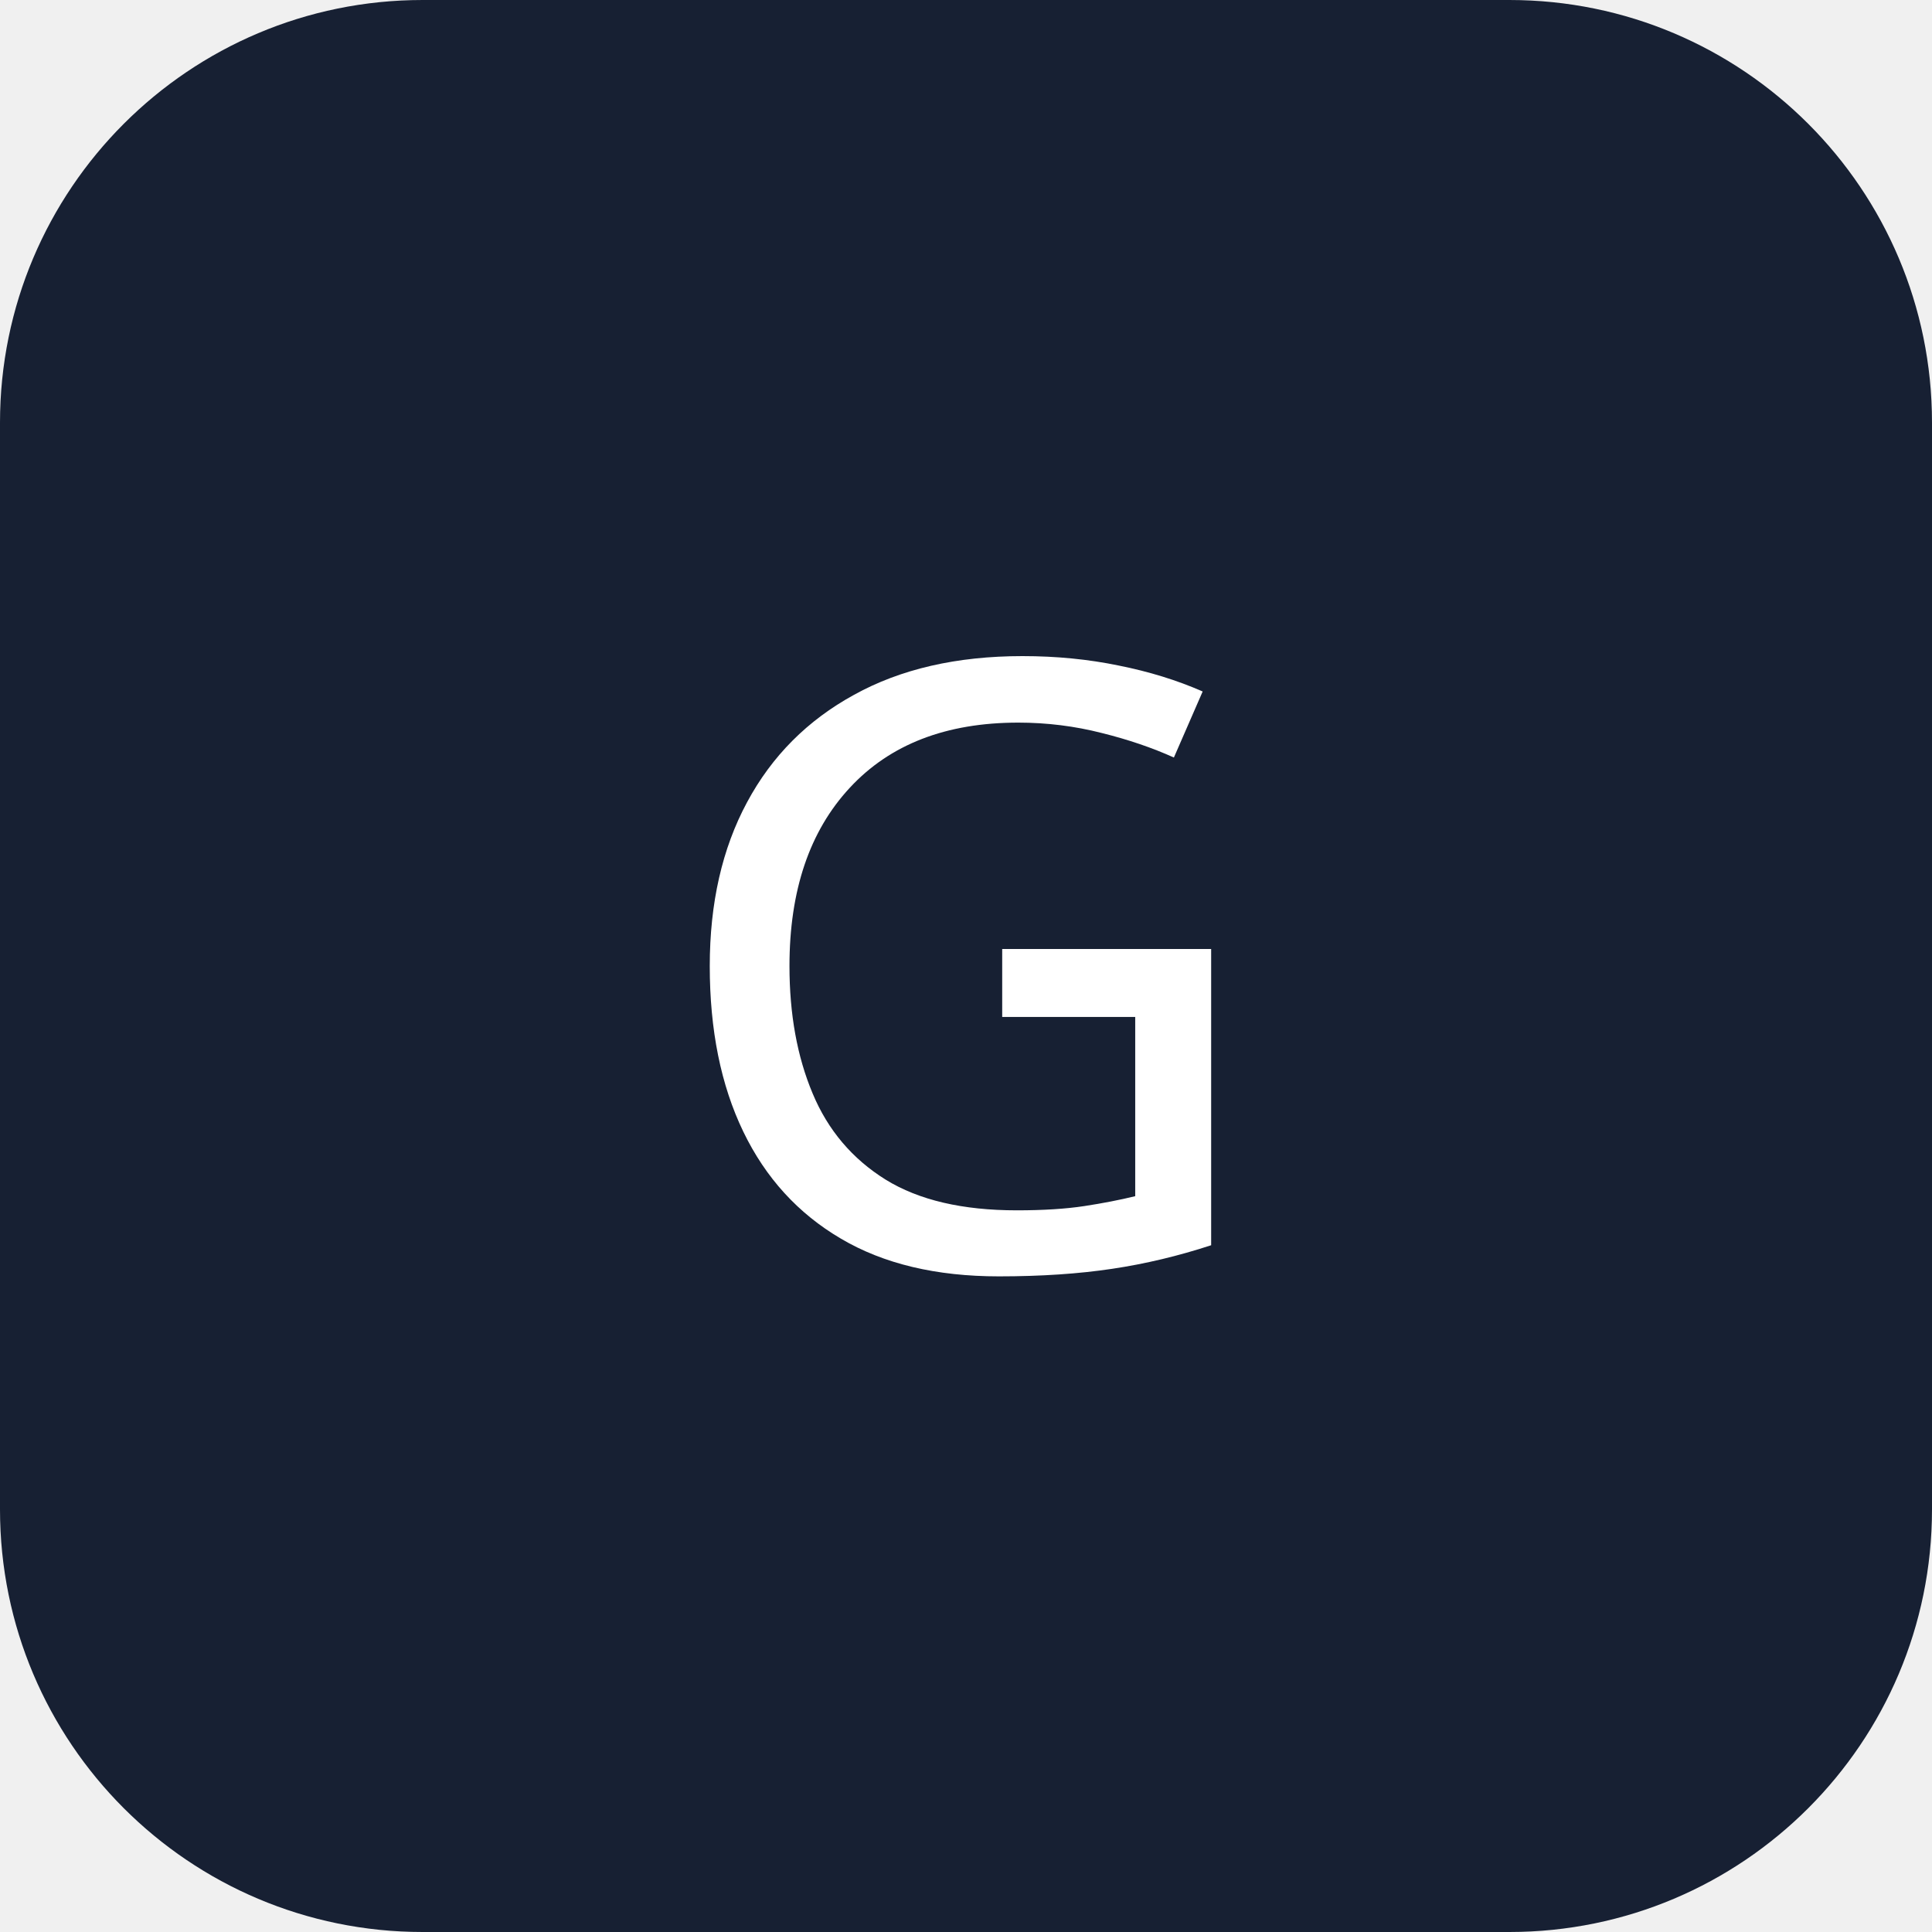
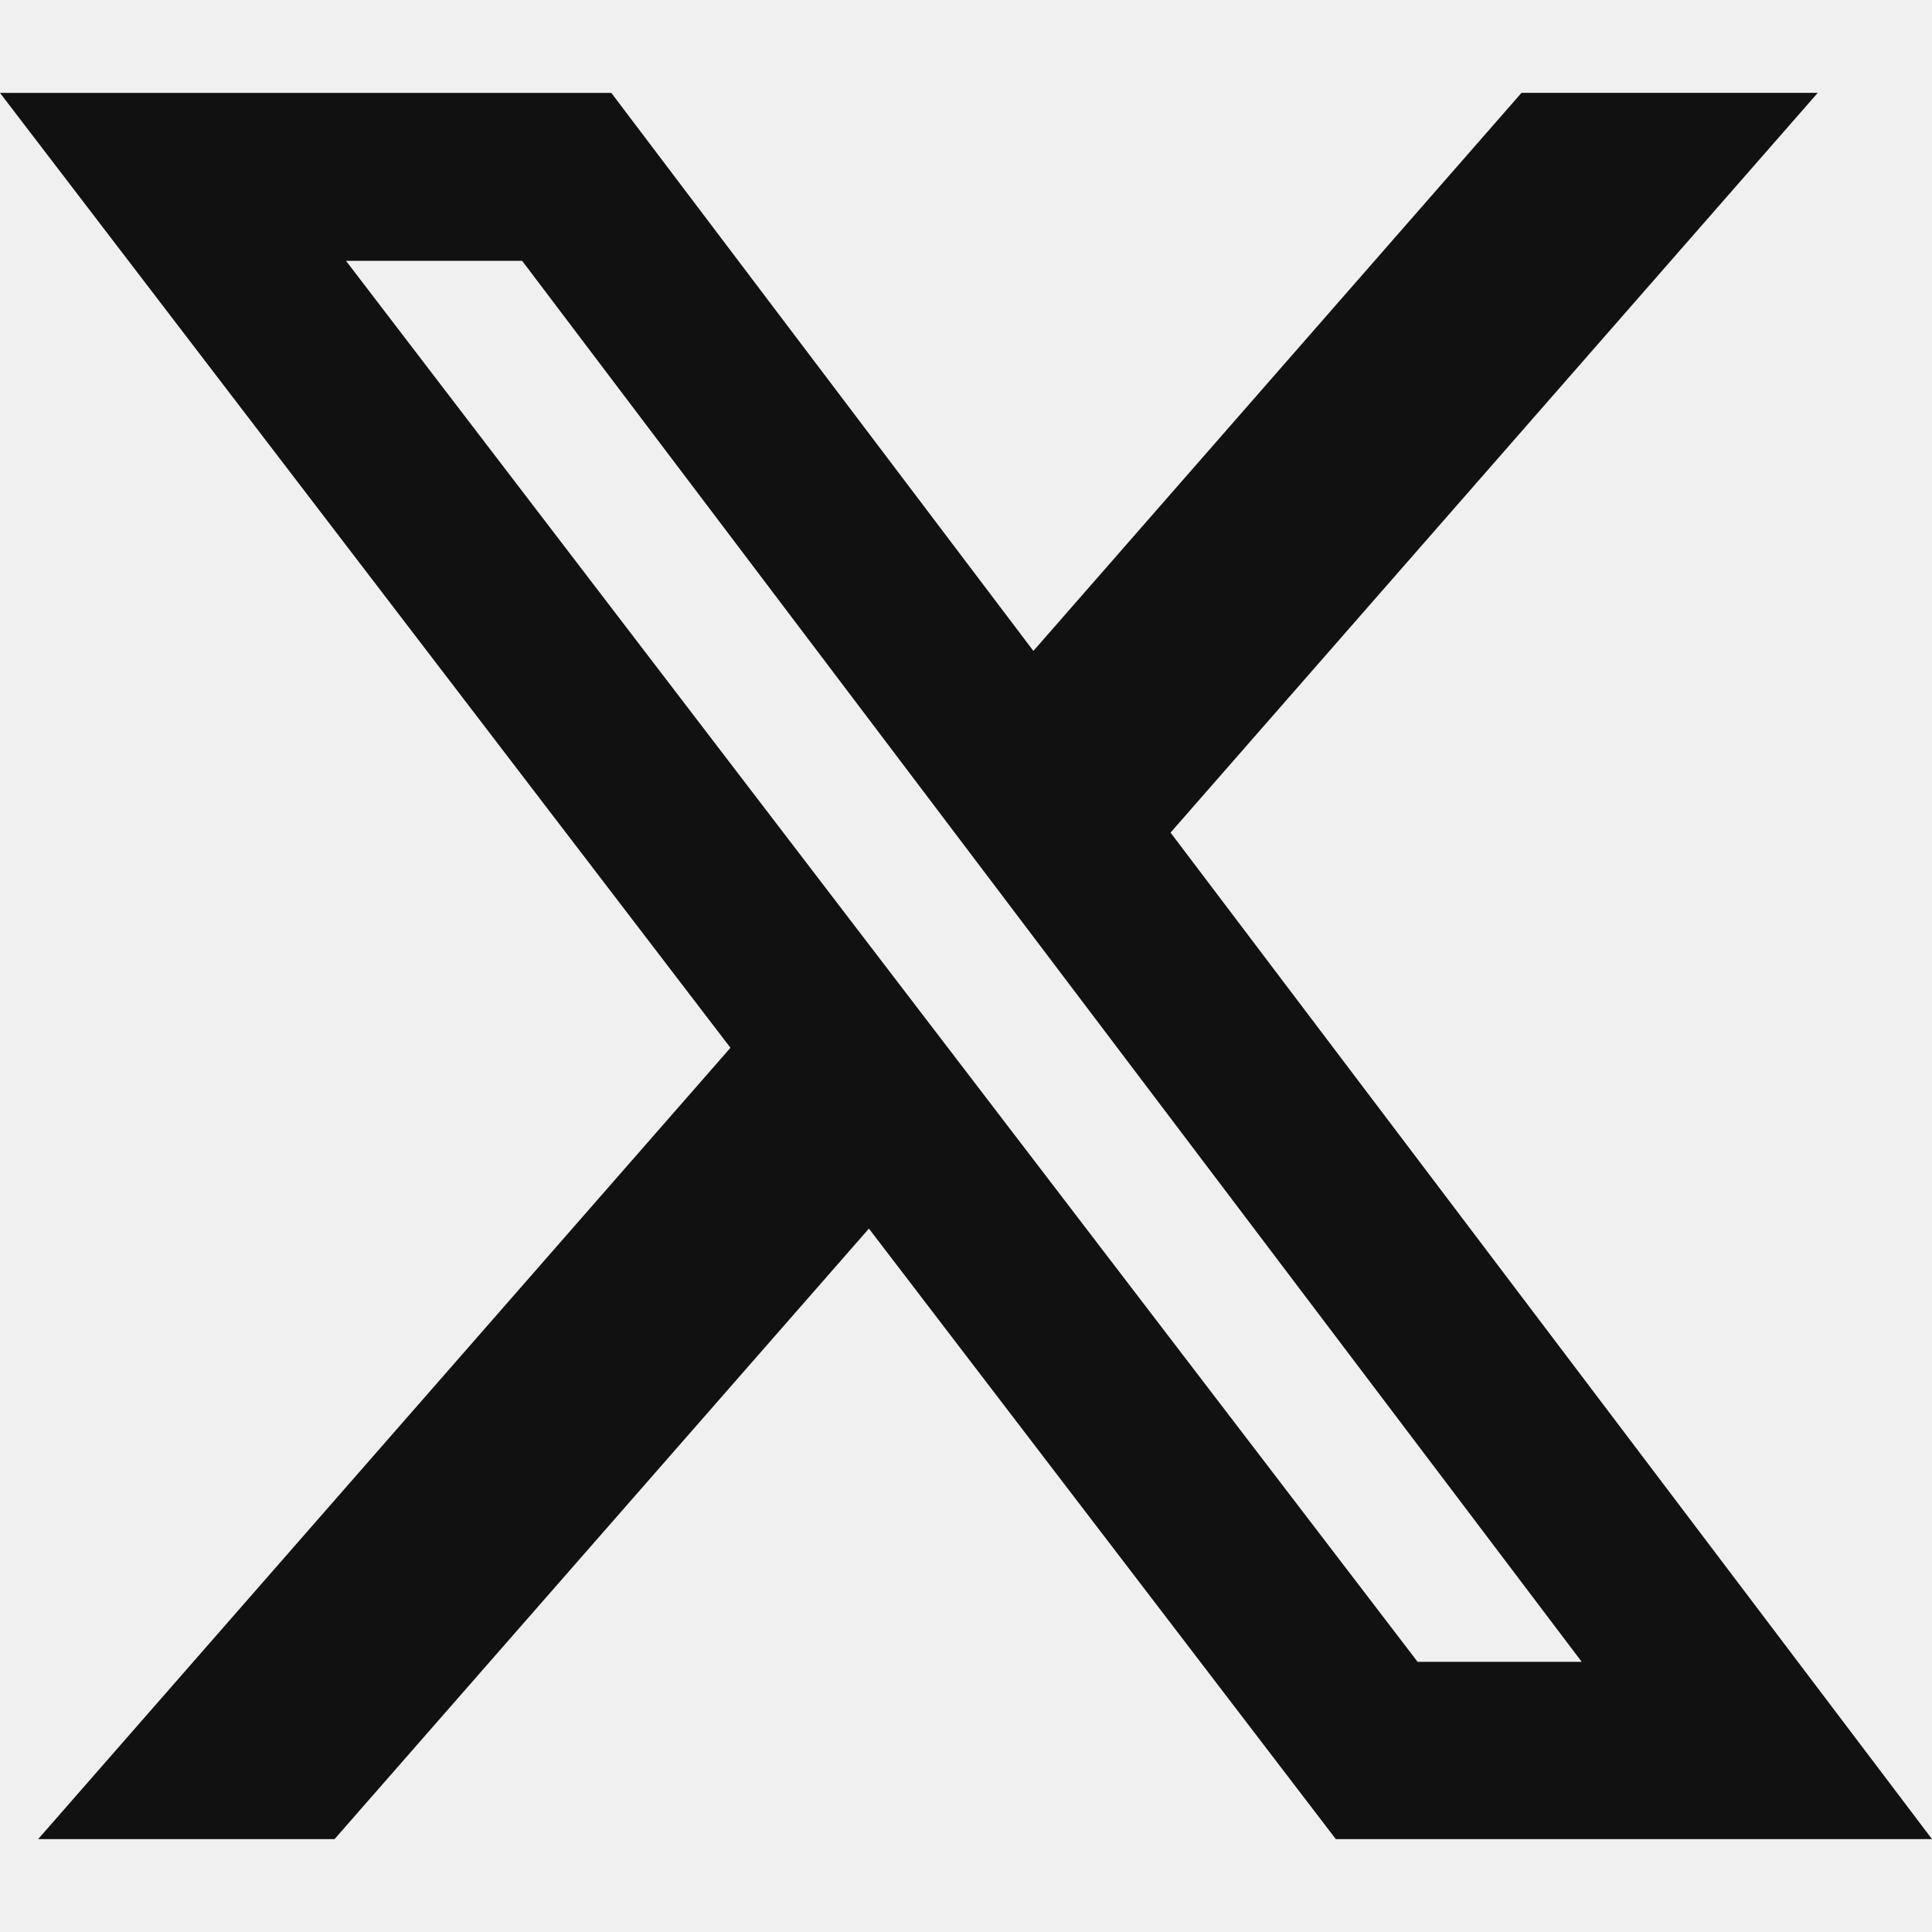
- <svg xmlns="http://www.w3.org/2000/svg" viewBox="0 0 64 64" role="img" aria-label="">
-   <rect width="64" height="64" rx="14" fill="#172033" />
-   <text x="32" y="42" text-anchor="middle" font-family="Segoe UI, sans-serif" font-size="28" fill="#ffffff">G</text>
+ <svg xmlns="http://www.w3.org/2000/svg" fill="#111111" role="img" viewBox="0 0 24 24">
+   <path d="M18.901 1.153h3.68l-8.04 9.19L24 22.846h-7.406l-5.8-7.584-6.638 7.584H.474l8.6-9.83L0 1.154h7.594l5.243 6.932ZM17.61 20.644h2.039L6.486 3.24H4.298Z" />
</svg>
